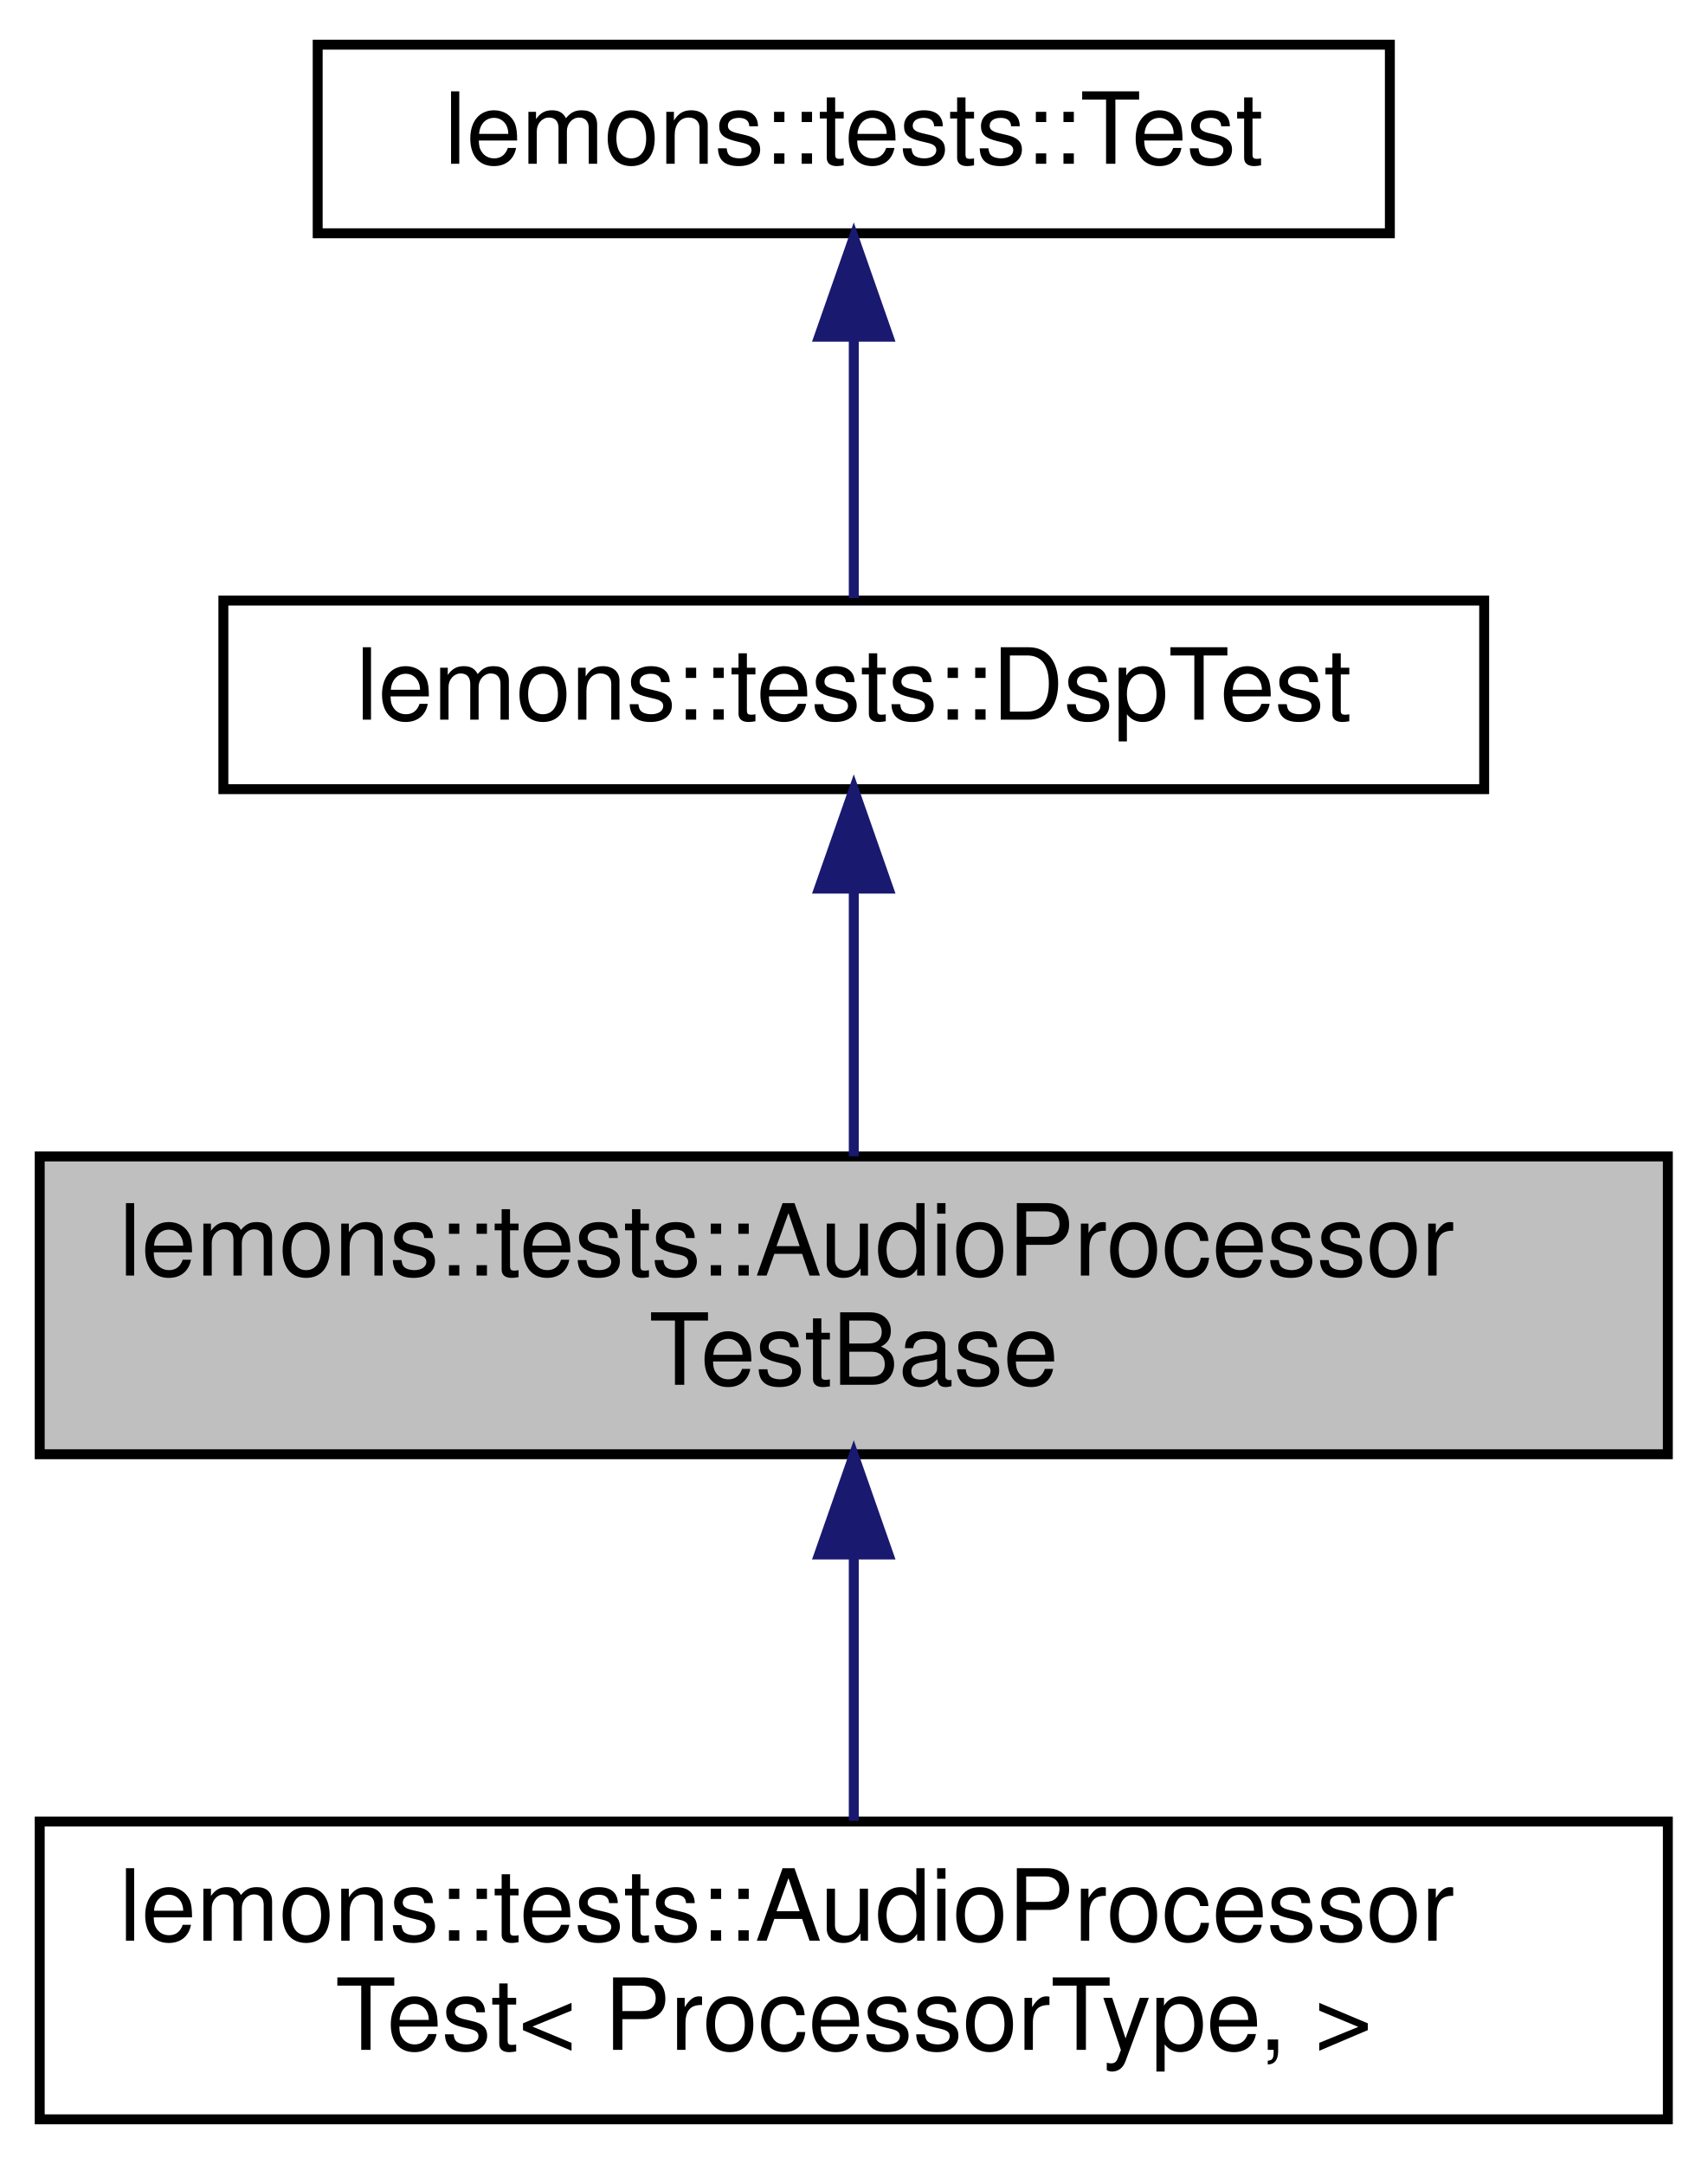
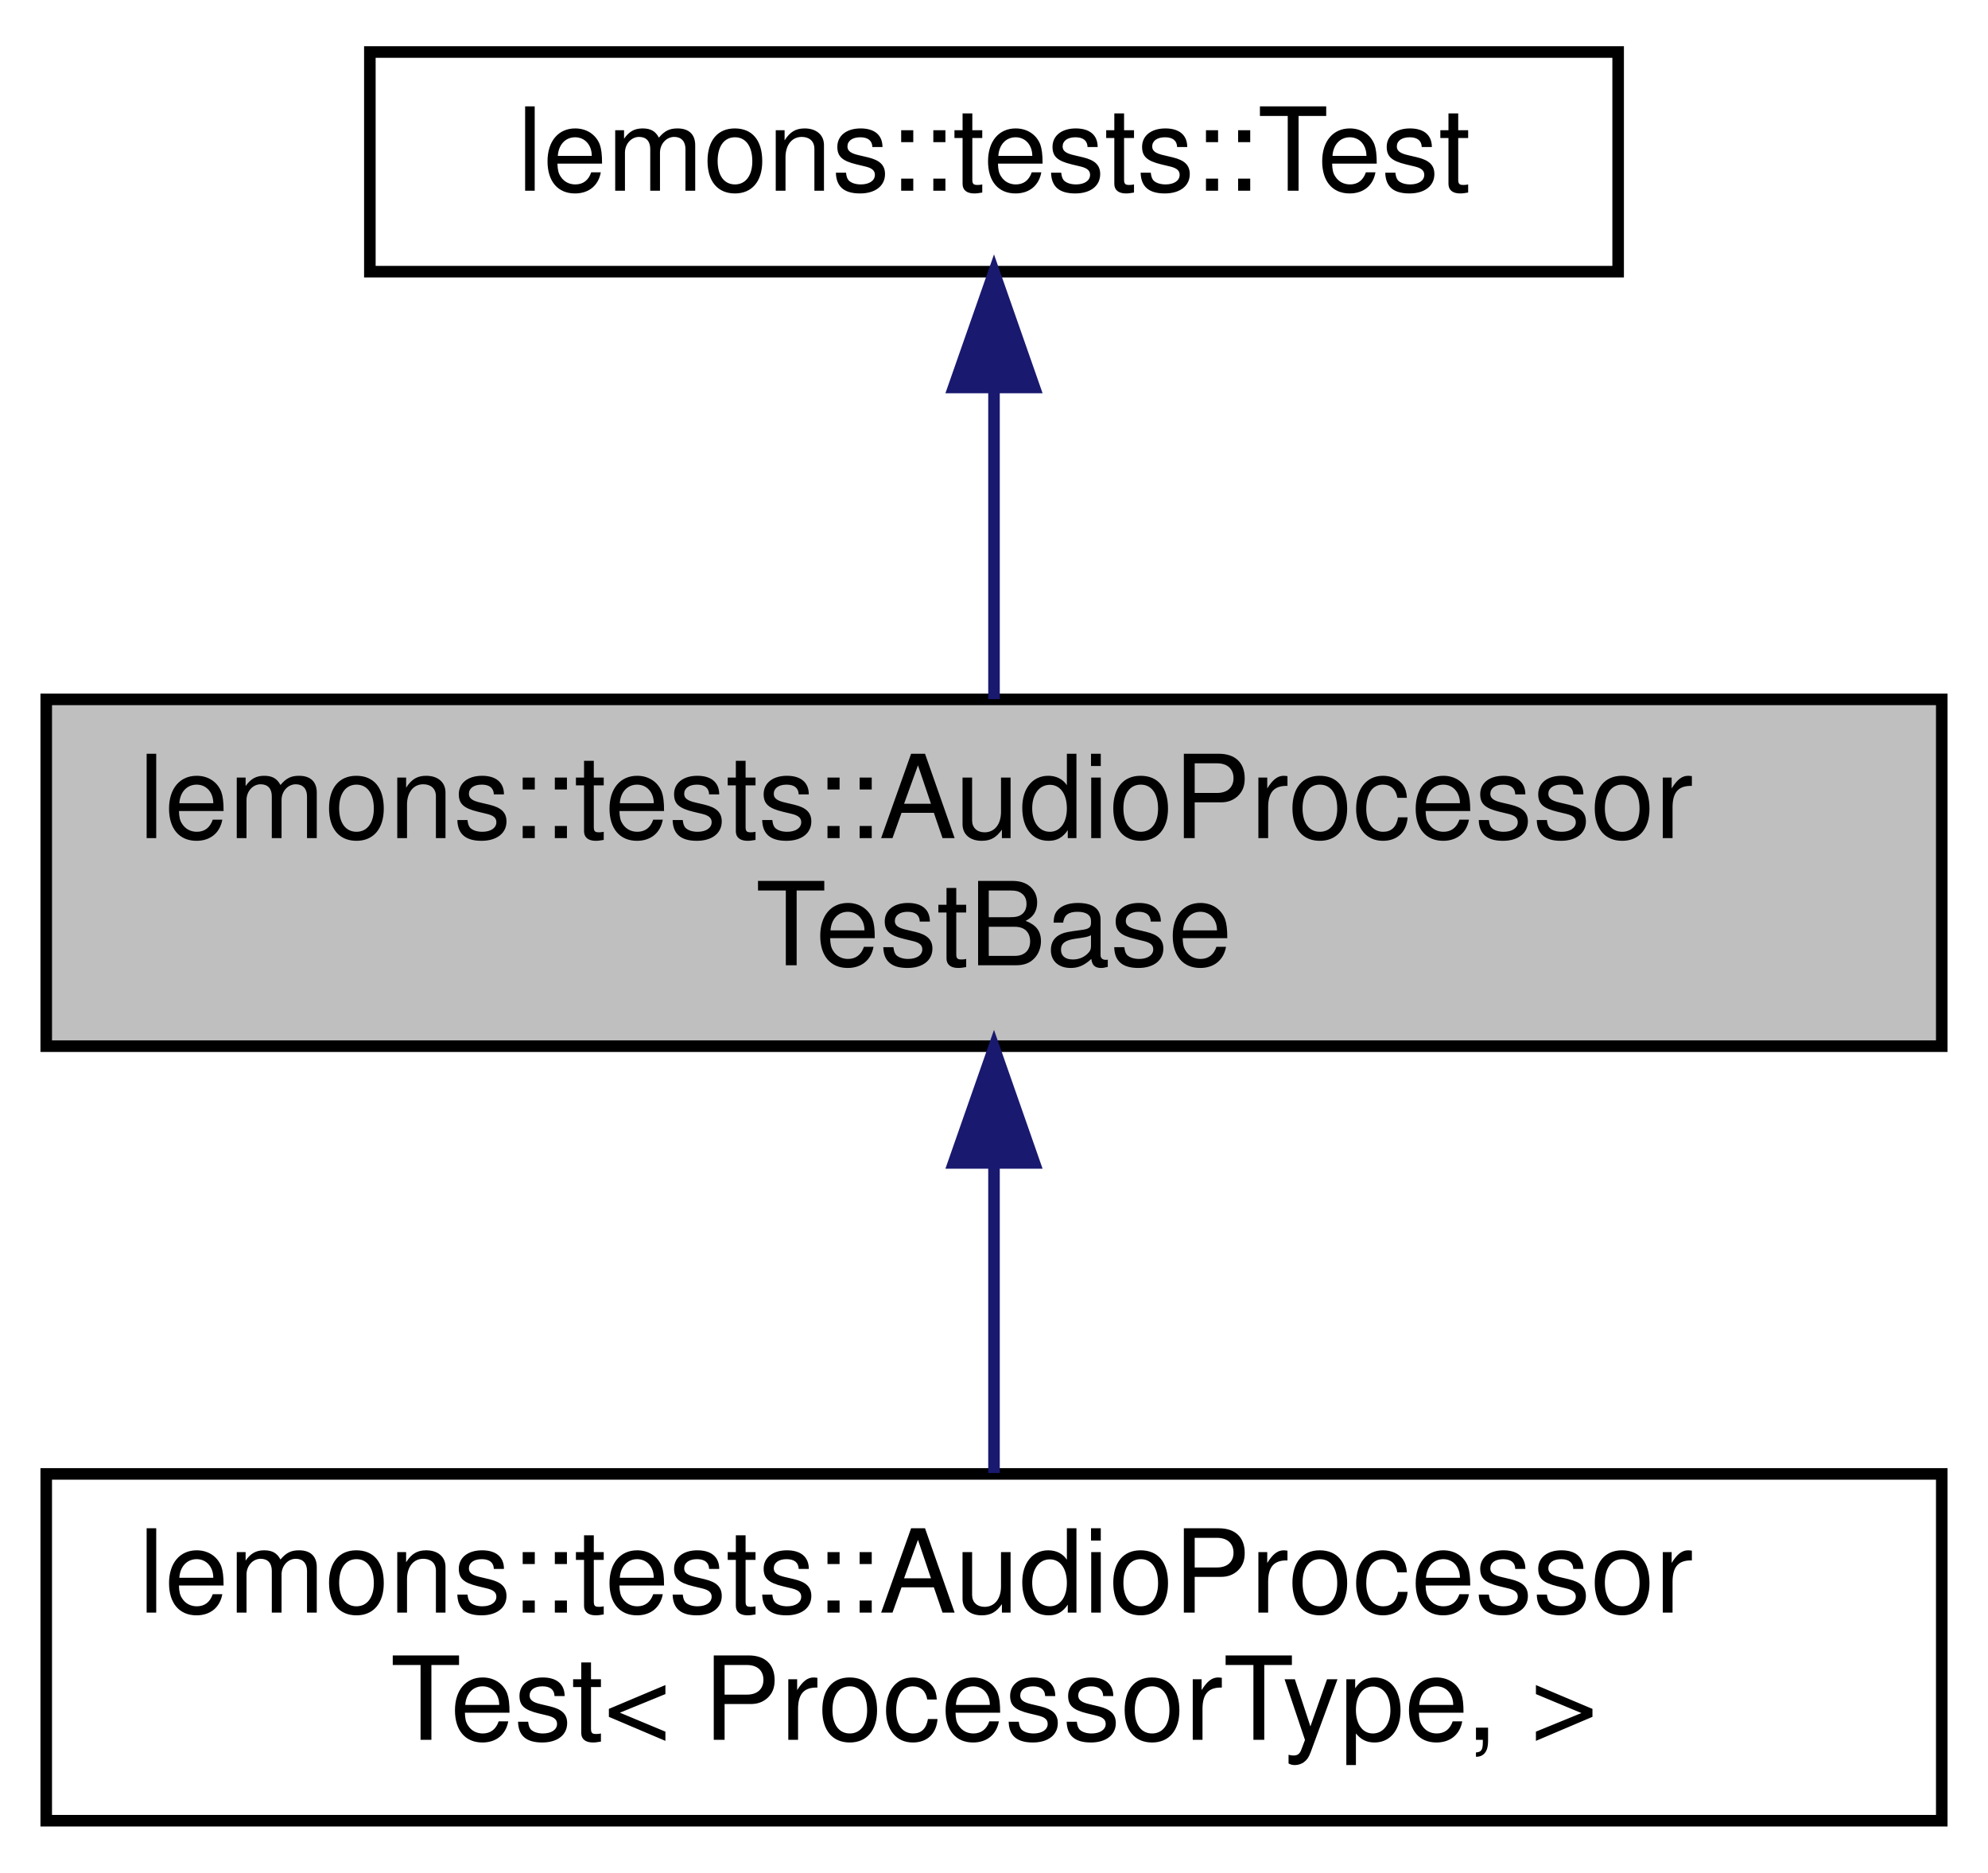
- <svg xmlns="http://www.w3.org/2000/svg" xmlns:xlink="http://www.w3.org/1999/xlink" width="172pt" height="218pt" viewBox="0.00 0.00 172.00 218.00">
-   <g id="graph0" class="graph" transform="scale(1 1) rotate(0) translate(4 214)">
+ <svg xmlns="http://www.w3.org/2000/svg" xmlns:xlink="http://www.w3.org/1999/xlink" width="172pt" height="162pt" viewBox="0.00 0.00 172.00 162.00">
+   <g id="graph0" class="graph" transform="scale(1 1) rotate(0) translate(4 158)">
    <g id="node1" class="node">
      <g id="a_node1">
        <a xlink:title=" ">
          <polygon fill="#bfbfbf" stroke="black" points="0,-67.5 0,-97.5 164,-97.5 164,-67.5 0,-67.5" />
          <text text-anchor="start" x="8" y="-85.5" font-family="Helvetica,sans-Serif" font-size="10.00">lemons::tests::AudioProcessor</text>
          <text text-anchor="middle" x="82" y="-74.5" font-family="Helvetica,sans-Serif" font-size="10.00">TestBase</text>
        </a>
      </g>
    </g>
-     <g id="node4" class="node">
-       <g id="a_node4">
+     <g id="node3" class="node">
+       <g id="a_node3">
        <a xlink:href="structlemons_1_1tests_1_1_audio_processor_test.html" target="_top" xlink:title=" ">
          <polygon fill="none" stroke="black" points="0,-0.5 0,-30.5 164,-30.5 164,-0.5 0,-0.5" />
          <text text-anchor="start" x="8" y="-18.5" font-family="Helvetica,sans-Serif" font-size="10.00">lemons::tests::AudioProcessor</text>
          <text text-anchor="middle" x="82" y="-7.5" font-family="Helvetica,sans-Serif" font-size="10.00">Test&lt; ProcessorType, &gt;</text>
        </a>
      </g>
    </g>
-     <g id="edge3" class="edge">
+     <g id="edge2" class="edge">
      <path fill="none" stroke="midnightblue" d="M82,-57.11C82,-48.15 82,-38.32 82,-30.58" />
      <polygon fill="midnightblue" stroke="midnightblue" points="78.5,-57.4 82,-67.4 85.5,-57.4 78.5,-57.4" />
    </g>
    <g id="node2" class="node">
      <g id="a_node2">
-         <a xlink:href="structlemons_1_1tests_1_1_dsp_test.html" target="_top" xlink:title=" ">
-           <polygon fill="none" stroke="black" points="18.5,-134.5 18.5,-153.5 145.5,-153.5 145.5,-134.5 18.5,-134.5" />
-           <text text-anchor="middle" x="82" y="-141.5" font-family="Helvetica,sans-Serif" font-size="10.00">lemons::tests::DspTest</text>
+         <a xlink:href="classlemons_1_1tests_1_1_test.html" target="_top" xlink:title=" ">
+           <polygon fill="none" stroke="black" points="28,-134.5 28,-153.5 136,-153.5 136,-134.5 28,-134.5" />
+           <text text-anchor="middle" x="82" y="-141.5" font-family="Helvetica,sans-Serif" font-size="10.00">lemons::tests::Test</text>
        </a>
      </g>
    </g>
    <g id="edge1" class="edge">
      <path fill="none" stroke="midnightblue" d="M82,-124.23C82,-115.59 82,-105.5 82,-97.52" />
      <polygon fill="midnightblue" stroke="midnightblue" points="78.5,-124.48 82,-134.48 85.5,-124.48 78.5,-124.48" />
    </g>
-     <g id="node3" class="node">
-       <g id="a_node3">
-         <a xlink:href="classlemons_1_1tests_1_1_test.html" target="_top" xlink:title=" ">
-           <polygon fill="none" stroke="black" points="28,-190.5 28,-209.5 136,-209.5 136,-190.5 28,-190.5" />
-           <text text-anchor="middle" x="82" y="-197.5" font-family="Helvetica,sans-Serif" font-size="10.00">lemons::tests::Test</text>
-         </a>
-       </g>
-     </g>
-     <g id="edge2" class="edge">
-       <path fill="none" stroke="midnightblue" d="M82,-179.8C82,-170.91 82,-160.78 82,-153.75" />
-       <polygon fill="midnightblue" stroke="midnightblue" points="78.5,-180.08 82,-190.08 85.5,-180.08 78.5,-180.08" />
-     </g>
  </g>
</svg>
